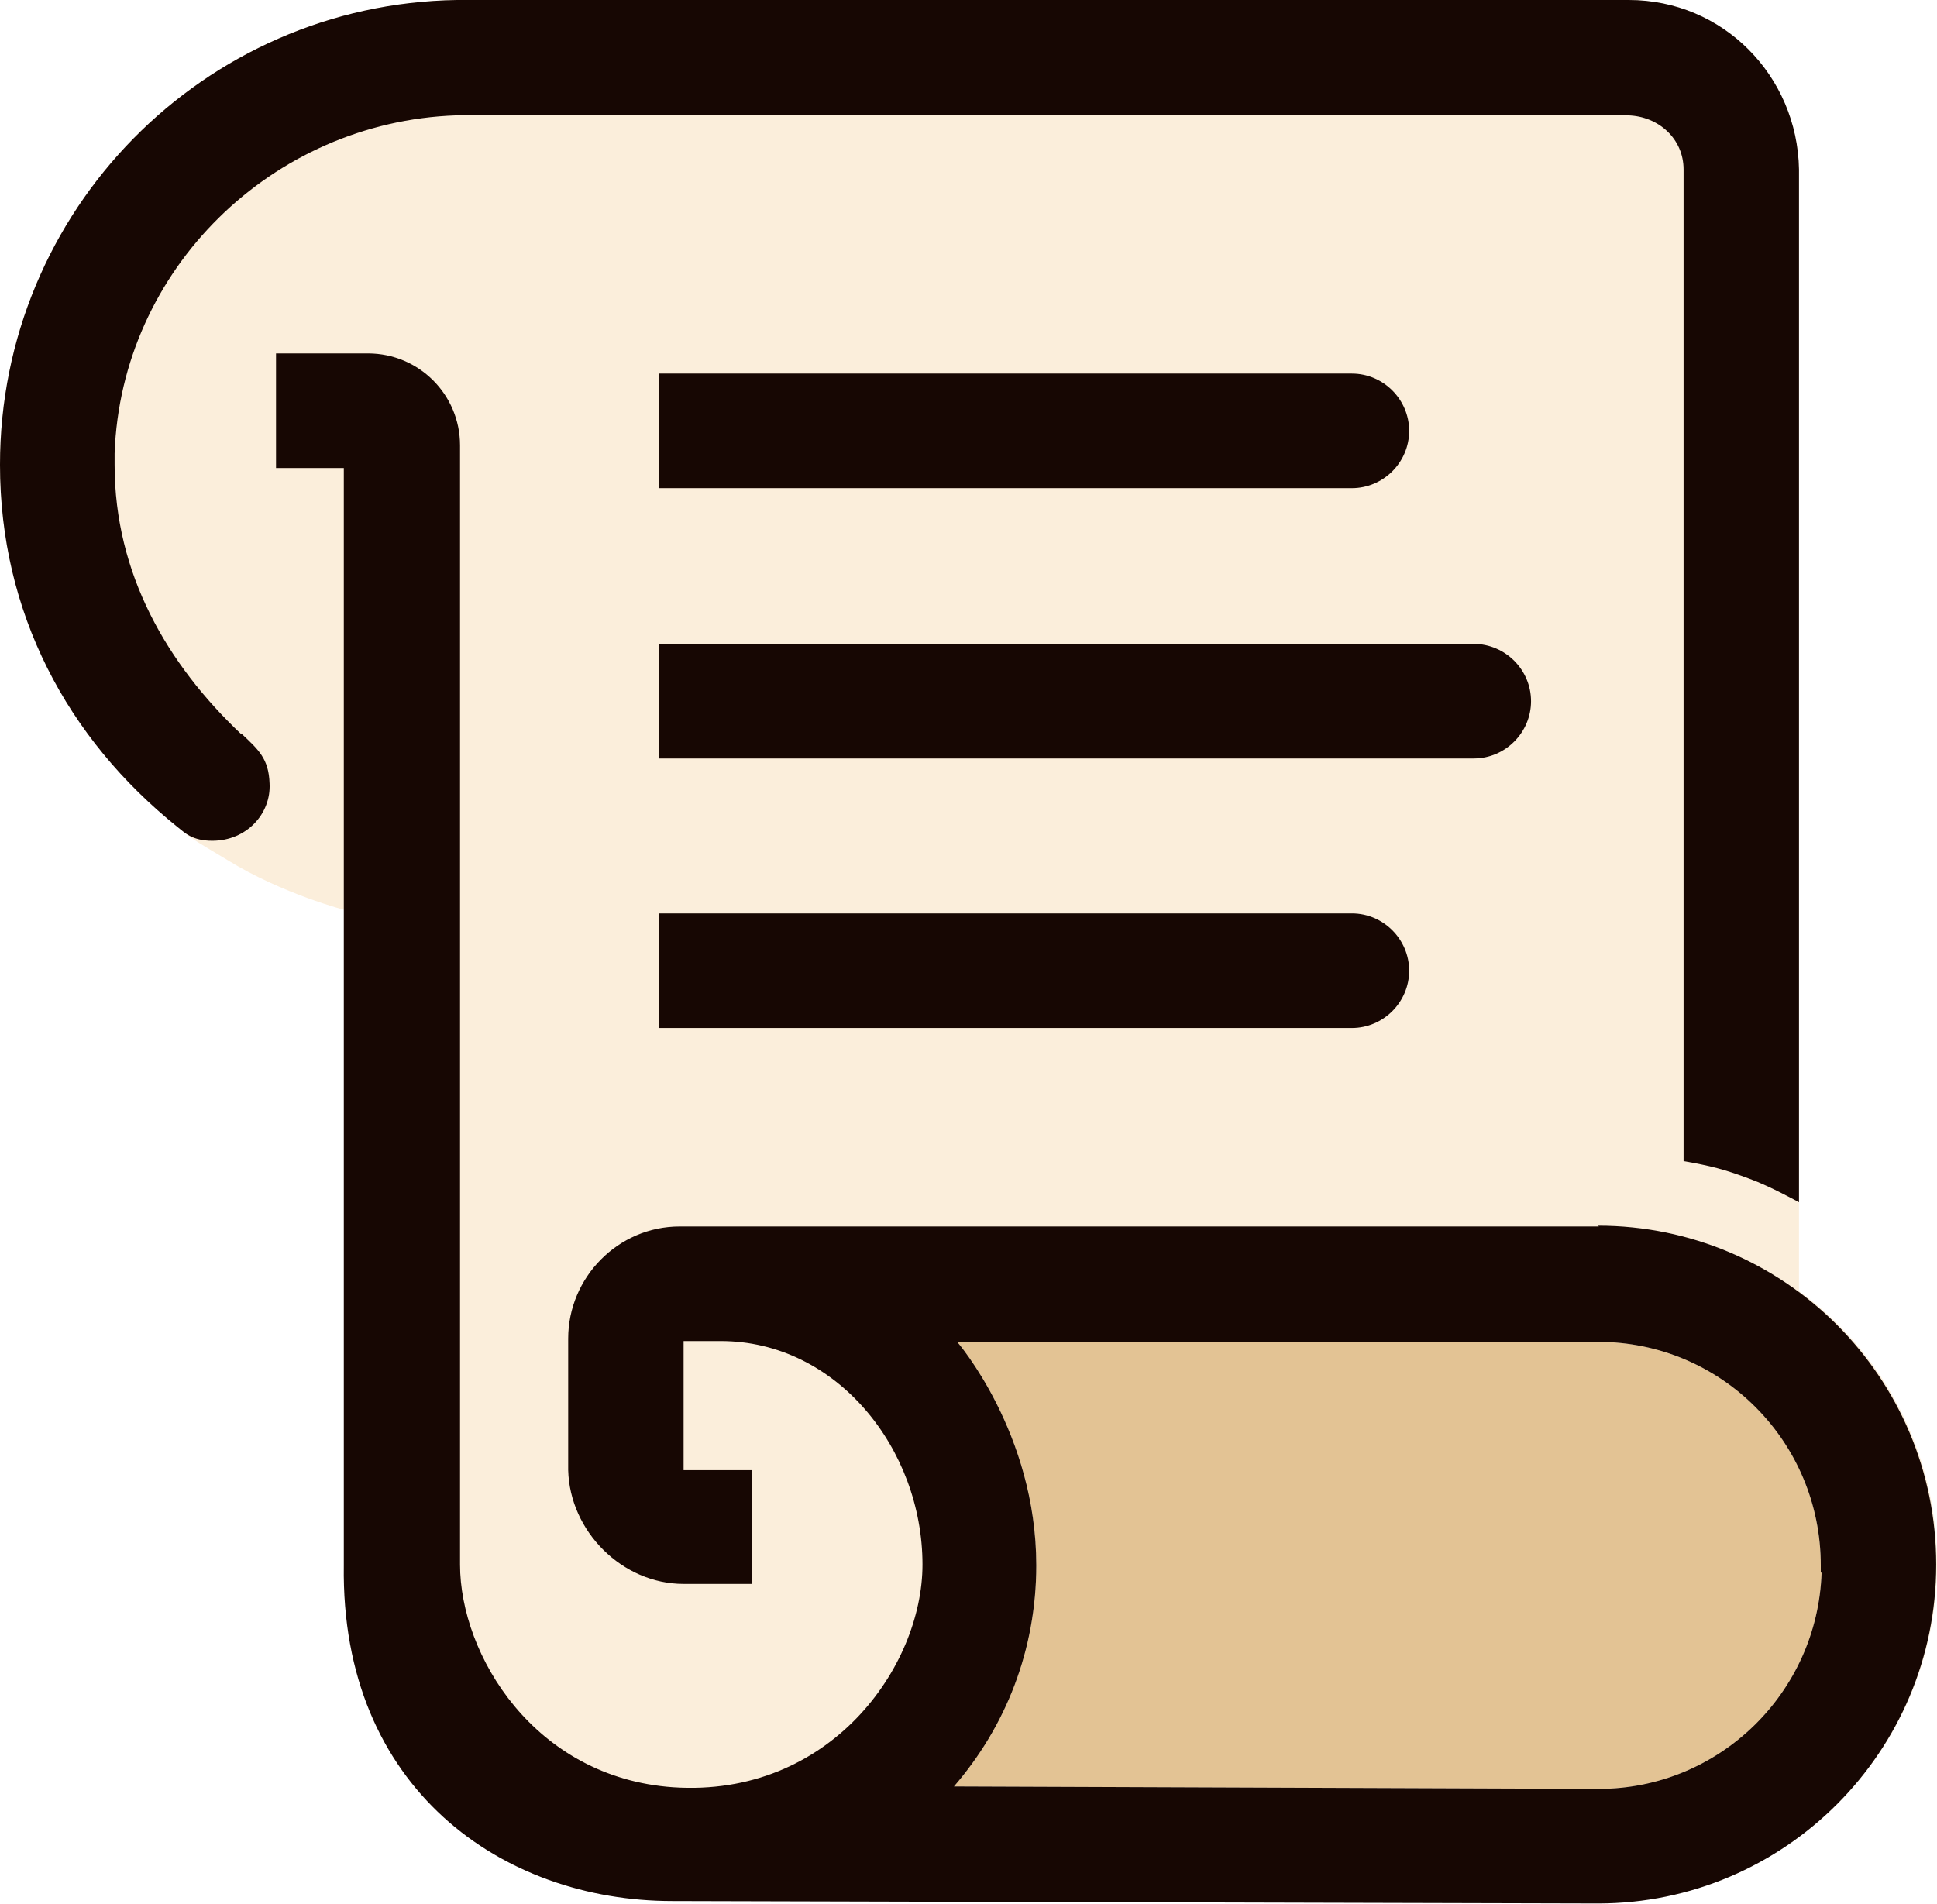
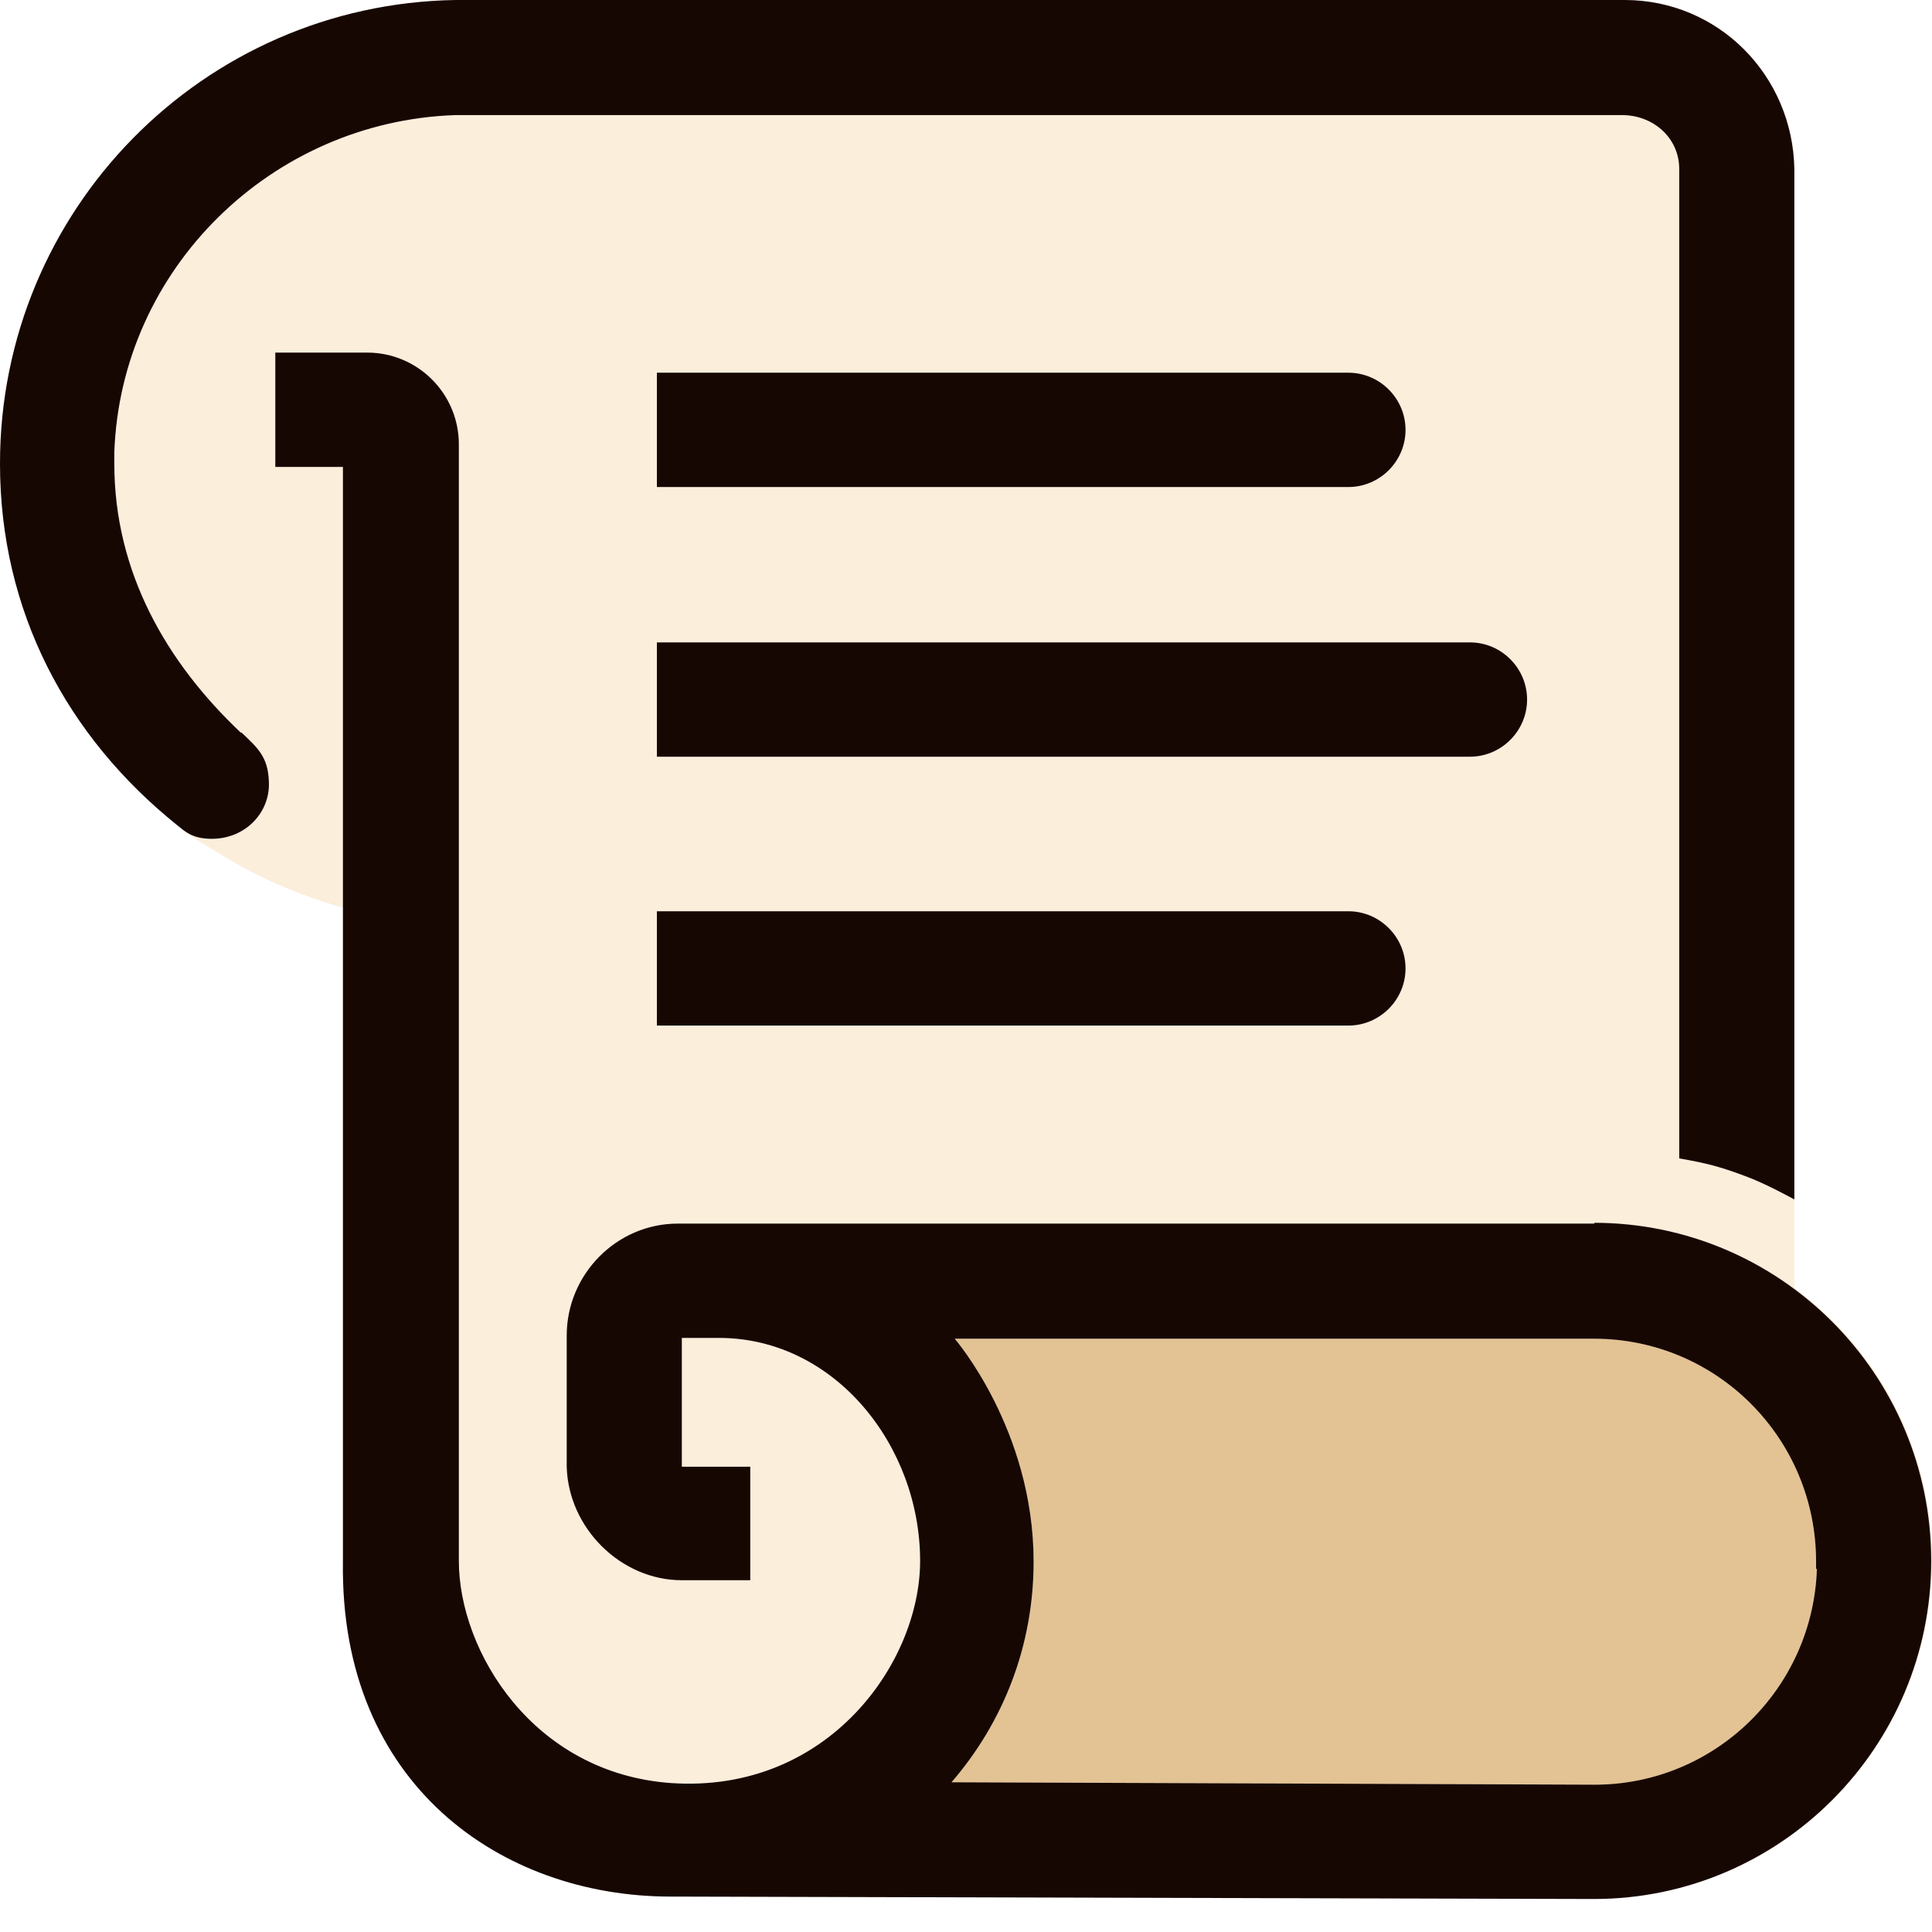
- <svg xmlns="http://www.w3.org/2000/svg" viewBox="0 0 24 23.59">
+ <svg xmlns="http://www.w3.org/2000/svg" width="24" height="24">
  <defs>
    <style>
      .cls-1 {
        fill: #170703;
      }

      .cls-1, .cls-2, .cls-3 {
        stroke-width: 0px;
      }

      .cls-2 {
        fill: #e3c394;
      }

      .cls-3 {
        fill: #fbeedb;
      }
    </style>
  </defs>
  <g>
    <path class="cls-3" d="m22.29,16.02V2.1c-.02-1.16-.94-2.1-2.11-2.1H5.66C2.52.05,0,2.61,0,5.76c0,1.06.28,1.97.72,2.76.36.66.94,1.29,1.52,1.76.16.13.08.08.58.38.68.42,1.46.62,1.46.62v8.32c.01.39.05.77.15,1.12.32,1.17,1.14,2.07,2.24,2.51.46.18.99.31,1.54.31l11.6.04c2.31,0,4.19-1.88,4.19-4.2,0-1.39-.67-2.62-1.71-3.38Z" />
    <path class="cls-2" d="m22.57,19.49c-.05,1.49-1.27,2.68-2.76,2.68l-7.99-.03c.64-.74,1.02-1.69,1.02-2.74,0-1.64-.98-2.77-.98-2.77h7.94c1.53,0,2.76,1.24,2.76,2.77v.09Z" />
    <g>
      <path class="cls-1" d="m2.99,9.1c-.92-.87-1.57-1.99-1.57-3.34v-.14c.08-2.28,1.95-4.11,4.23-4.19h14.52c.38.01.69.29.69.67v12.29c.34.06.5.1.82.22.25.09.61.29.61.29V2.1c-.02-1.16-.94-2.1-2.11-2.1H5.66C2.52.05,0,2.61,0,5.76,0,7.59.83,9.15,2.2,10.25c.09.07.18.17.43.17.43,0,.73-.34.71-.71-.01-.31-.14-.42-.34-.61Z" />
      <path class="cls-1" d="m19.81,15.2h-11.39c-.76,0-1.38.63-1.38,1.39v1.63c.02.76.67,1.41,1.43,1.41h.85v-1.41h-.85v-1.6h.46c1.44,0,2.5,1.34,2.5,2.77,0,1.27-1.15,2.89-3.09,2.76-1.72-.12-2.64-1.64-2.64-2.76V5.52c0-.63-.51-1.14-1.14-1.14h-1.14v1.42h.84s0,13.6,0,13.6c-.04,2.77,1.97,4.16,4.07,4.16l11.47.03c2.31,0,4.19-1.88,4.19-4.2s-1.88-4.2-4.19-4.2Zm2.76,4.29c-.05,1.49-1.27,2.68-2.76,2.68l-7.99-.03c.64-.74,1.02-1.69,1.02-2.74,0-1.64-.98-2.77-.98-2.77h7.94c1.53,0,2.76,1.24,2.76,2.77v.09Z" />
      <path class="cls-1" d="m8.16,4.63h8.59c.39,0,.71.32.71.71h0c0,.39-.32.71-.71.71h-8.59v-1.42h0Z" />
      <path class="cls-1" d="m8.16,11.32h8.59c.39,0,.71.32.71.71h0c0,.39-.32.71-.71.71h-8.59v-1.42h0Z" />
      <path class="cls-1" d="m8.16,7.98h10.1c.39,0,.71.32.71.71h0c0,.39-.32.71-.71.71h-10.1v-1.42h0Z" />
    </g>
  </g>
</svg>
